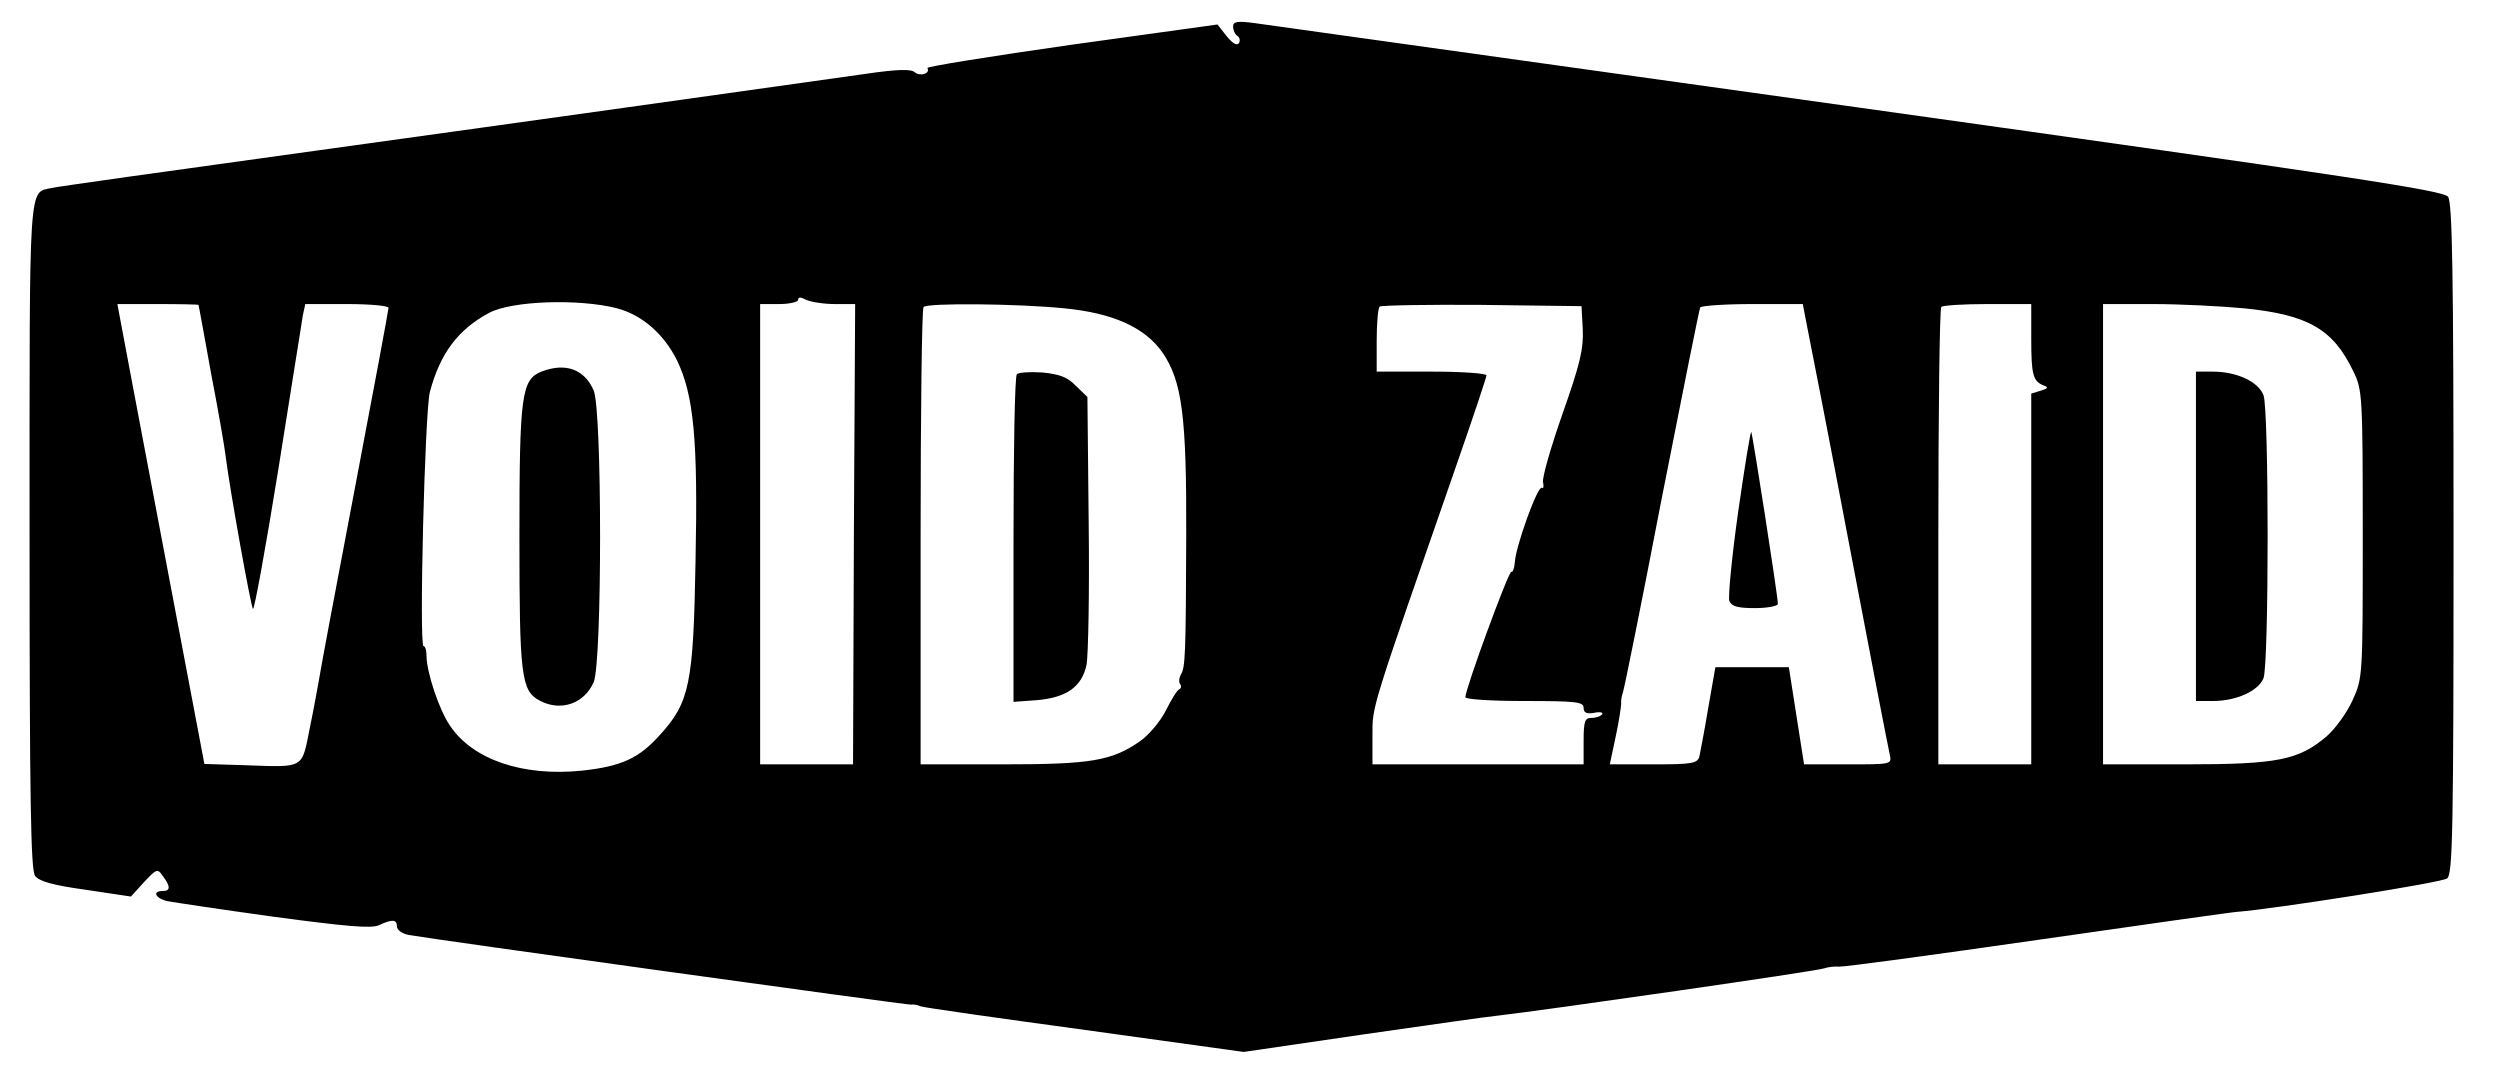
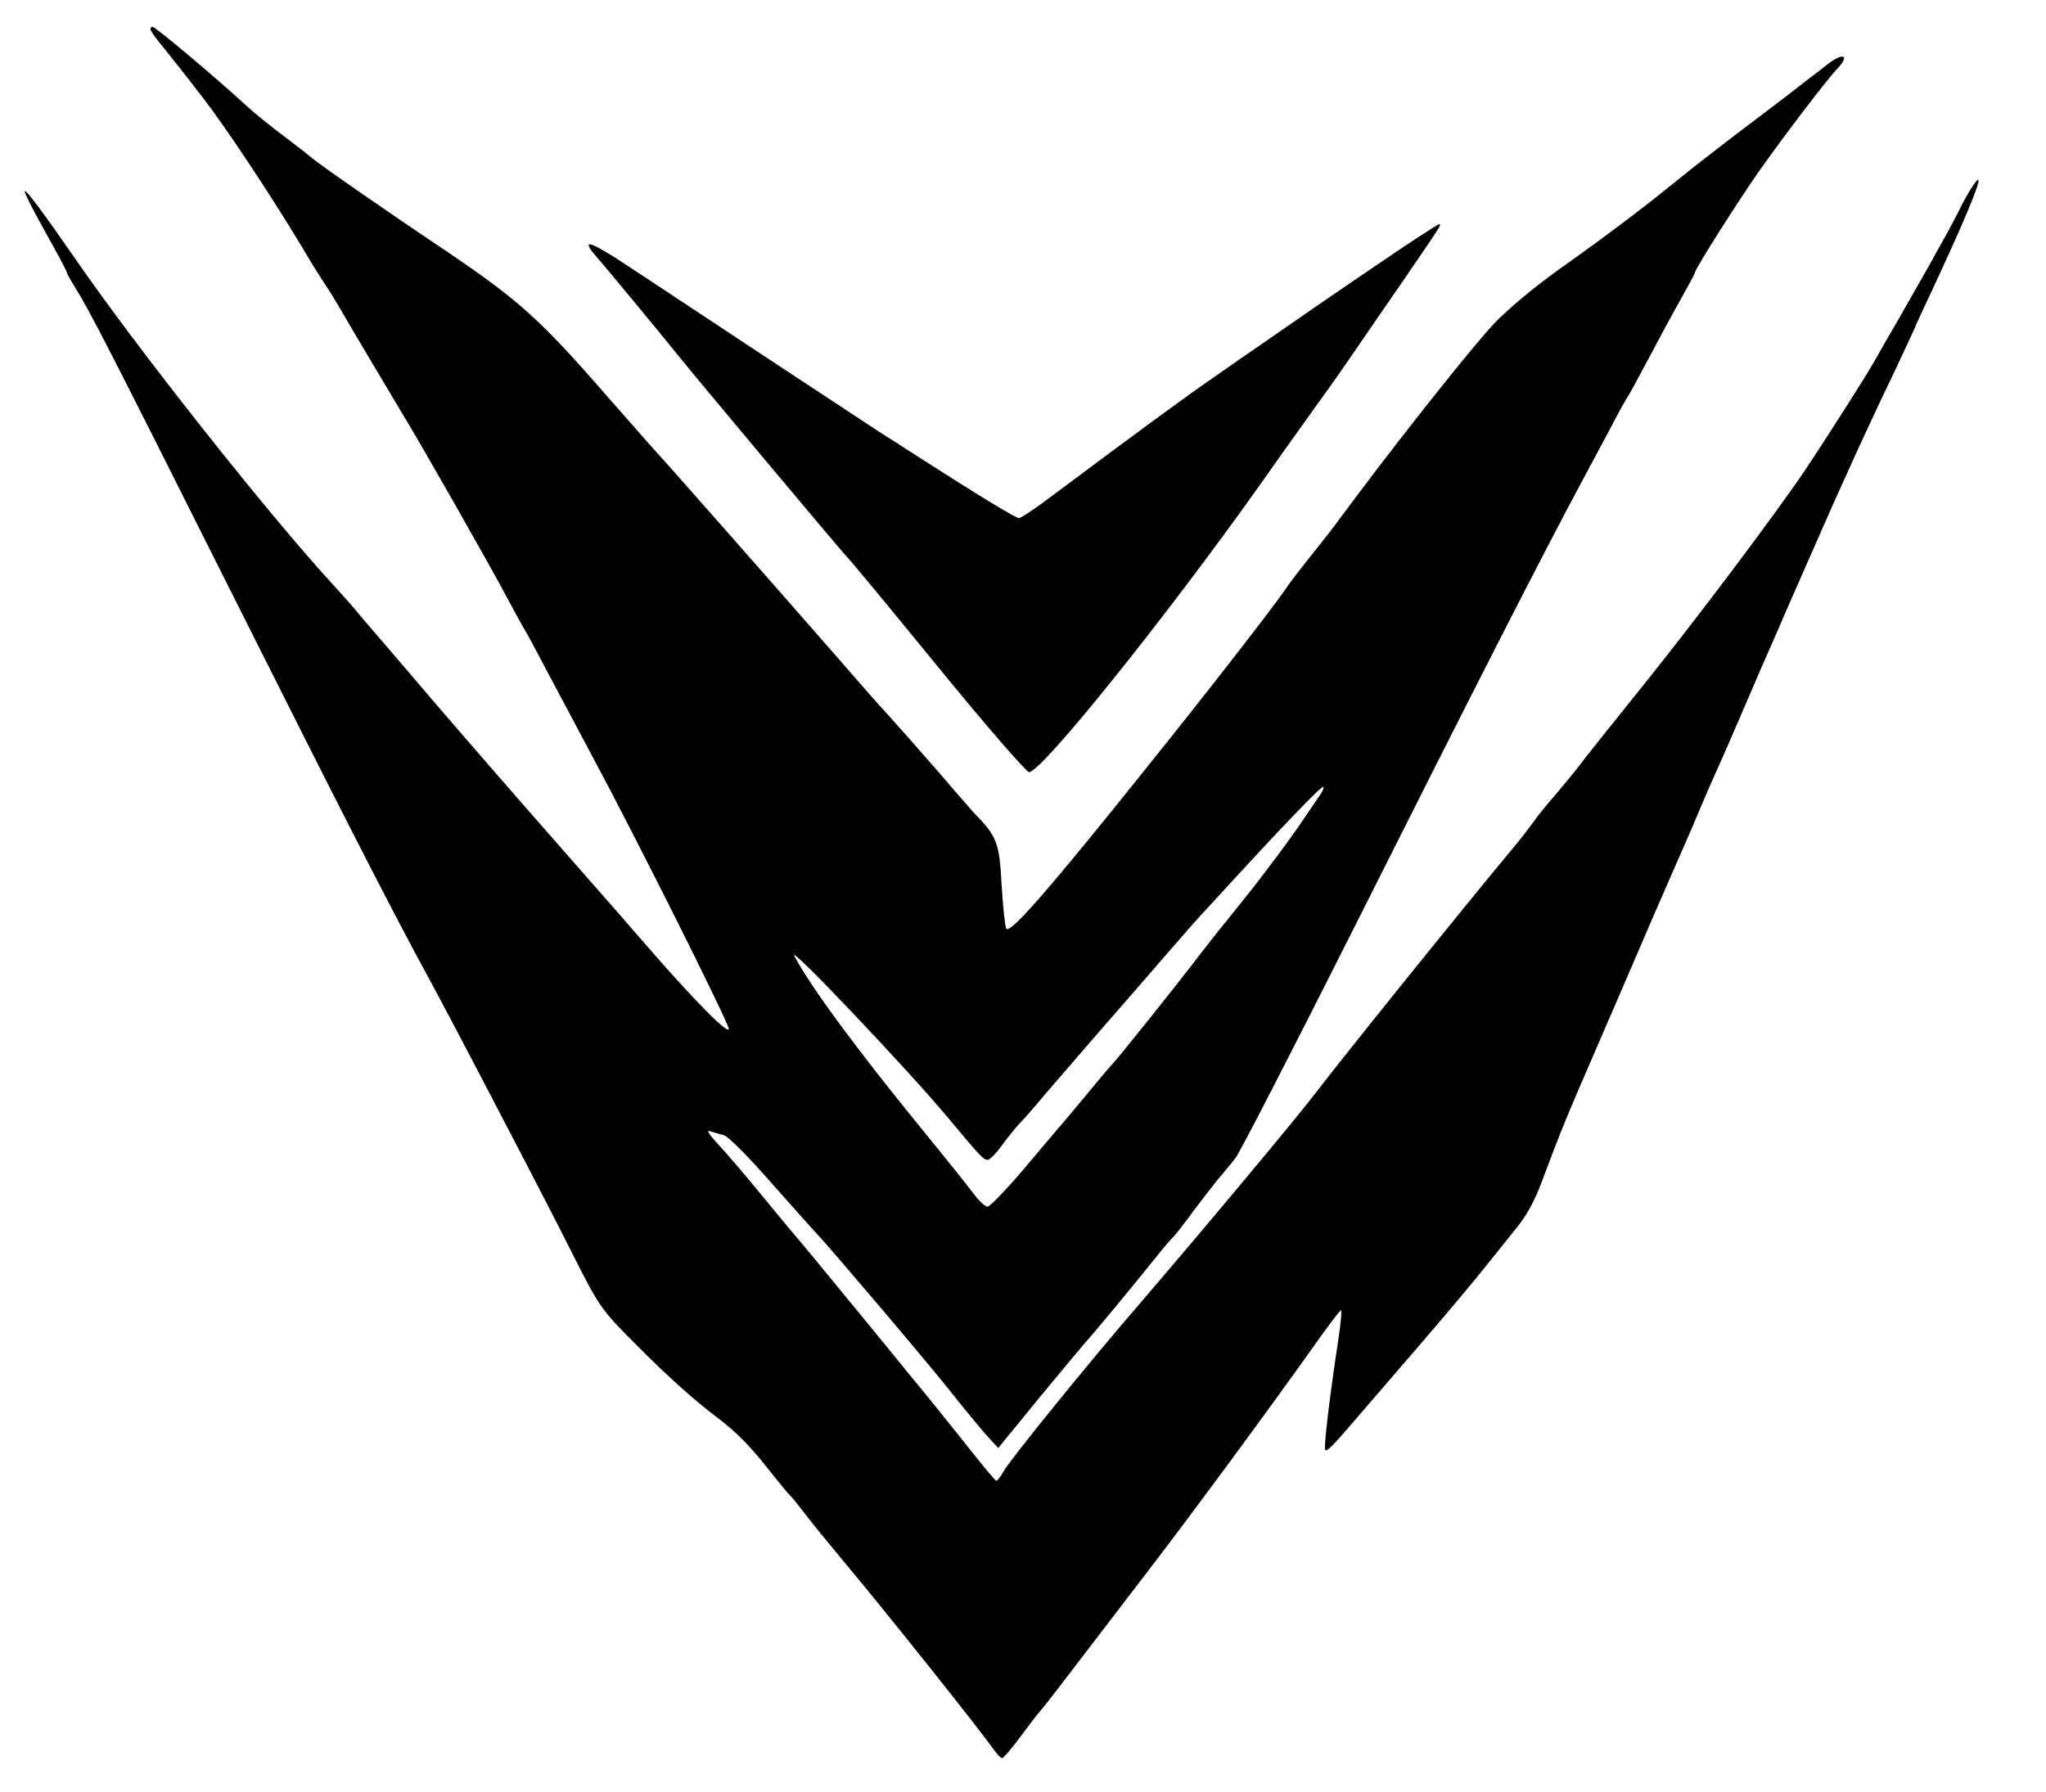
- <svg xmlns="http://www.w3.org/2000/svg" version="1.0" width="592pt" height="258pt" viewBox="0 0 592 258" preserveAspectRatio="xMidYMid meet">
-   <g transform="translate(0,258) scale(0.1,-0.1)" stroke="none">
-     <path d="M2920 2517 c0 -9 5 -19 10 -22 6 -4 7 -11 4 -17 -5 -7 -15 -1 -29 16 l-22 28 -346 -48 c-190 -27 -344 -52 -341 -55 8 -13 -17 -21 -30 -10 -9 8 -42 7 -117 -4 -212 -30 -760 -107 -1324 -185 -319 -44 -590 -82 -602 -85 -56 -13 -53 32 -53 -824 0 -632 3 -791 13 -805 10 -13 41 -22 120 -33 l107 -16 31 34 c30 32 32 33 45 14 18 -24 18 -35 -1 -35 -26 0 -16 -18 12 -24 16 -3 129 -20 252 -37 172 -23 230 -28 248 -20 32 15 43 14 43 -3 0 -8 12 -17 28 -20 47 -9 1181 -166 1189 -165 4 1 15 0 23 -4 8 -3 184 -28 390 -56 l375 -52 280 41 c154 22 299 43 322 45 113 13 760 106 773 112 8 3 24 5 35 4 11 -1 225 28 475 64 250 36 462 66 470 66 81 6 484 69 495 79 13 11 15 113 15 804 0 639 -3 796 -13 810 -11 15 -216 46 -1393 211 -758 106 -1403 196 -1431 200 -44 6 -53 4 -53 -8z m-943 -657 l48 0 -3 -545 -2 -545 -110 0 -110 0 0 545 0 545 45 0 c25 0 45 5 45 10 0 7 6 7 19 0 11 -5 41 -10 68 -10z m-516 -10 c60 -16 111 -61 142 -123 40 -83 50 -188 44 -477 -5 -289 -14 -333 -84 -410 -50 -56 -92 -75 -186 -85 -139 -14 -257 26 -311 106 -26 37 -56 128 -56 166 0 13 -3 23 -7 23 -11 0 3 557 15 602 24 91 67 148 140 187 54 29 213 34 303 11z m-991 8 c1 -2 14 -75 30 -163 17 -88 32 -175 34 -193 10 -81 60 -358 65 -364 3 -4 30 144 60 330 29 185 56 349 58 365 l6 27 98 0 c55 0 99 -4 99 -9 0 -5 -36 -198 -80 -429 -44 -231 -82 -433 -84 -448 -3 -16 -12 -68 -22 -116 -20 -100 -11 -95 -155 -90 l-95 3 -98 517 c-54 284 -100 529 -103 545 l-5 27 96 0 c53 0 96 -1 96 -2z m2049 -8 c116 -11 192 -45 234 -105 46 -68 57 -149 56 -435 -1 -281 -2 -311 -13 -328 -4 -7 -5 -16 -2 -21 4 -5 3 -11 -1 -13 -5 -1 -19 -24 -32 -50 -13 -26 -40 -58 -61 -73 -68 -47 -116 -55 -327 -55 l-193 0 0 538 c0 296 3 542 7 545 9 10 222 8 332 -3z m1229 -50 c2 -46 -6 -81 -48 -200 -28 -80 -49 -153 -46 -162 2 -10 1 -16 -3 -13 -10 5 -62 -139 -64 -177 -1 -14 -5 -24 -8 -22 -6 4 -109 -277 -109 -297 0 -5 61 -9 140 -9 122 0 140 -2 140 -16 0 -12 7 -15 25 -12 13 3 22 1 19 -3 -3 -5 -14 -9 -25 -9 -16 0 -19 -7 -19 -55 l0 -55 -250 0 -250 0 0 68 c0 72 -6 52 199 641 39 112 71 208 71 212 0 5 -58 9 -130 9 l-130 0 0 73 c0 41 3 77 7 81 4 3 113 5 242 4 l236 -3 3 -55z m531 8 c6 -29 52 -264 101 -523 49 -258 92 -480 95 -492 5 -23 4 -23 -99 -23 l-104 0 -18 115 -18 115 -87 0 -87 0 -17 -97 c-9 -54 -19 -106 -21 -115 -5 -16 -19 -18 -108 -18 l-104 0 14 66 c8 37 13 72 13 78 -1 6 1 18 4 26 3 8 45 215 92 460 48 244 89 448 91 452 3 4 59 8 124 8 l119 0 10 -52z m531 -30 c0 -86 4 -101 30 -111 11 -4 10 -7 -7 -12 l-23 -7 0 -439 0 -439 -110 0 -110 0 0 538 c0 296 3 542 7 545 3 4 53 7 110 7 l103 0 0 -82z m503 72 c152 -15 212 -49 260 -150 21 -43 22 -57 22 -385 0 -337 0 -340 -24 -393 -13 -29 -41 -68 -62 -86 -66 -56 -116 -66 -335 -66 l-194 0 0 545 0 545 118 0 c64 0 161 -5 215 -10z" />
-     <path d="M1282 1700 c-47 -19 -52 -55 -52 -390 0 -330 4 -366 48 -389 50 -27 106 -7 128 44 20 50 20 640 0 690 -22 51 -67 67 -124 45z" />
-     <path d="M2408 1694 c-5 -4 -8 -180 -8 -392 l0 -384 55 4 c71 6 107 32 118 84 4 21 7 173 5 336 l-3 298 -27 26 c-20 21 -39 28 -80 32 -29 2 -56 0 -60 -4z" />
-     <path d="M4116 1368 c-15 -106 -24 -201 -21 -211 6 -13 19 -17 61 -17 30 0 54 5 54 10 0 19 -60 403 -63 407 -2 2 -16 -84 -31 -189z" />
-     <path d="M5200 1310 l0 -390 40 0 c56 0 108 24 120 54 13 34 13 637 0 670 -12 32 -63 56 -120 56 l-40 0 0 -390z" />
+ <svg xmlns="http://www.w3.org/2000/svg" version="1.0" width="612pt" height="536pt" viewBox="0 0 612 536" preserveAspectRatio="xMidYMid meet">
+   <g transform="translate(0,536) scale(0.1,-0.1)" fill="#000000" stroke="none">
+     <path d="M450 5272 c0 -4 17 -28 38 -53 20 -25 48 -60 62 -78 14 -18 39 -50 55 -71 62 -79 197 -281 296 -445 16 -27 35 -59 42 -70 7 -11 21 -33 32 -50 11 -16 27 -42 35 -56 30 -52 163 -276 192 -324 54 -88 264 -457 313 -550 26 -49 51 -94 55 -100 4 -5 35 -64 70 -130 35 -66 95 -178 133 -250 126 -234 407 -796 407 -813 0 -20 -108 90 -245 248 -16 19 -142 163 -280 320 -138 157 -316 362 -395 455 -80 94 -147 172 -150 175 -3 3 -18 21 -34 40 -15 19 -47 55 -70 80 -197 213 -592 712 -781 986 -97 140 -146 206 -151 202 -2 -3 25 -57 61 -121 36 -64 65 -119 65 -122 0 -3 11 -23 24 -44 43 -68 101 -181 462 -901 332 -662 456 -904 558 -1095 24 -44 59 -109 78 -145 19 -36 68 -128 108 -205 40 -77 106 -203 146 -280 40 -77 106 -205 146 -285 70 -138 78 -150 178 -250 96 -97 179 -171 248 -223 52 -39 95 -82 150 -152 30 -38 60 -74 66 -80 6 -5 24 -28 41 -50 16 -22 75 -94 130 -160 121 -145 390 -482 438 -550 10 -14 21 -25 25 -25 4 1 27 28 52 61 25 34 53 71 64 83 10 11 73 93 140 181 68 88 148 194 180 235 130 169 374 501 486 659 47 67 88 121 91 121 3 0 0 -37 -7 -82 -28 -185 -45 -330 -40 -336 6 -5 21 10 97 99 26 30 104 121 175 203 71 82 162 190 202 240 40 50 80 100 89 111 39 46 63 90 88 158 51 137 74 193 165 402 50 116 125 289 166 385 42 96 84 193 94 215 10 22 30 69 45 105 15 36 38 88 50 115 13 28 50 113 83 190 33 77 78 181 100 230 21 50 69 158 105 240 79 181 163 366 246 538 33 71 61 130 61 132 0 1 22 49 49 106 91 195 143 318 139 330 -2 7 -21 -21 -43 -61 -21 -41 -45 -88 -55 -105 -9 -16 -32 -57 -50 -90 -19 -33 -58 -102 -87 -153 -30 -51 -60 -104 -68 -118 -15 -30 -136 -221 -214 -338 -88 -131 -332 -456 -500 -664 -86 -107 -165 -206 -176 -221 -11 -15 -43 -54 -71 -87 -28 -32 -57 -68 -65 -80 -8 -11 -30 -41 -50 -65 -177 -213 -514 -632 -600 -744 -58 -77 -345 -420 -534 -640 -151 -175 -378 -455 -402 -495 -9 -17 -20 -30 -23 -30 -3 0 -42 47 -86 103 -45 56 -114 143 -155 192 -135 166 -344 420 -349 425 -3 3 -50 59 -104 125 -54 66 -117 140 -140 164 -24 26 -34 41 -23 37 11 -3 29 -9 42 -12 13 -3 77 -68 146 -147 68 -77 129 -145 135 -151 32 -33 331 -385 394 -465 41 -52 91 -112 110 -134 l36 -39 129 158 c72 87 137 165 145 173 15 17 107 127 194 235 27 34 52 63 56 66 4 3 32 39 62 80 31 41 66 86 78 100 12 14 33 39 46 56 13 17 168 318 345 670 369 735 578 1144 691 1354 19 36 57 106 83 155 26 50 51 95 55 100 4 6 31 55 60 110 29 55 72 135 96 177 24 43 44 80 44 83 0 10 133 220 196 309 79 111 201 271 232 303 36 39 14 46 -31 11 -23 -18 -46 -36 -52 -40 -5 -4 -23 -18 -40 -31 -16 -13 -88 -68 -160 -122 -71 -54 -164 -126 -205 -160 -95 -77 -203 -159 -355 -267 -66 -47 -149 -117 -185 -155 -62 -66 -256 -309 -418 -525 -42 -57 -82 -110 -89 -118 -81 -102 -103 -130 -123 -160 -39 -56 -236 -310 -397 -510 -298 -373 -423 -517 -433 -498 -4 7 -10 66 -14 131 -6 123 -15 146 -76 208 -8 8 -37 42 -65 74 -48 57 -214 245 -225 255 -3 3 -66 75 -140 160 -165 189 -512 583 -520 590 -3 3 -70 79 -150 170 -205 236 -268 292 -490 442 -185 124 -389 266 -400 278 -3 3 -39 31 -80 62 -41 31 -91 71 -111 90 -89 82 -274 238 -283 238 -3 0 -6 -3 -6 -8z m3496 -2294 c-9 -13 -28 -41 -43 -63 -35 -54 -127 -177 -186 -250 -69 -86 -69 -85 -128 -161 -78 -102 -251 -318 -259 -324 -3 -3 -39 -45 -80 -95 -41 -49 -79 -95 -85 -101 -5 -6 -52 -61 -104 -123 -52 -61 -100 -111 -107 -111 -7 0 -26 17 -41 38 -15 20 -86 109 -158 197 -194 238 -331 424 -379 515 -22 41 341 -341 464 -489 88 -106 102 -121 114 -121 7 0 27 21 45 46 18 25 41 53 50 62 9 9 44 48 76 87 33 38 107 124 165 191 58 66 148 170 200 230 52 60 97 111 100 114 3 3 30 32 60 65 172 188 303 325 308 321 3 -3 -3 -16 -12 -28z" />
+     <path d="M4109 4561 c-102 -69 -237 -162 -300 -206 -63 -43 -144 -100 -180 -125 -61 -41 -249 -179 -480 -352 -50 -38 -95 -68 -101 -68 -10 0 -126 71 -293 178 -38 25 -95 61 -125 80 -30 20 -208 137 -396 261 -187 124 -364 241 -392 259 -84 53 -102 55 -58 4 26 -29 195 -234 236 -285 56 -70 494 -593 509 -608 9 -8 133 -158 275 -332 142 -174 266 -317 274 -317 38 0 411 465 694 864 32 46 77 109 170 239 35 48 87 122 116 165 29 42 91 133 139 202 114 167 117 170 107 169 -5 -1 -93 -58 -195 -128z" />
  </g>
</svg>
